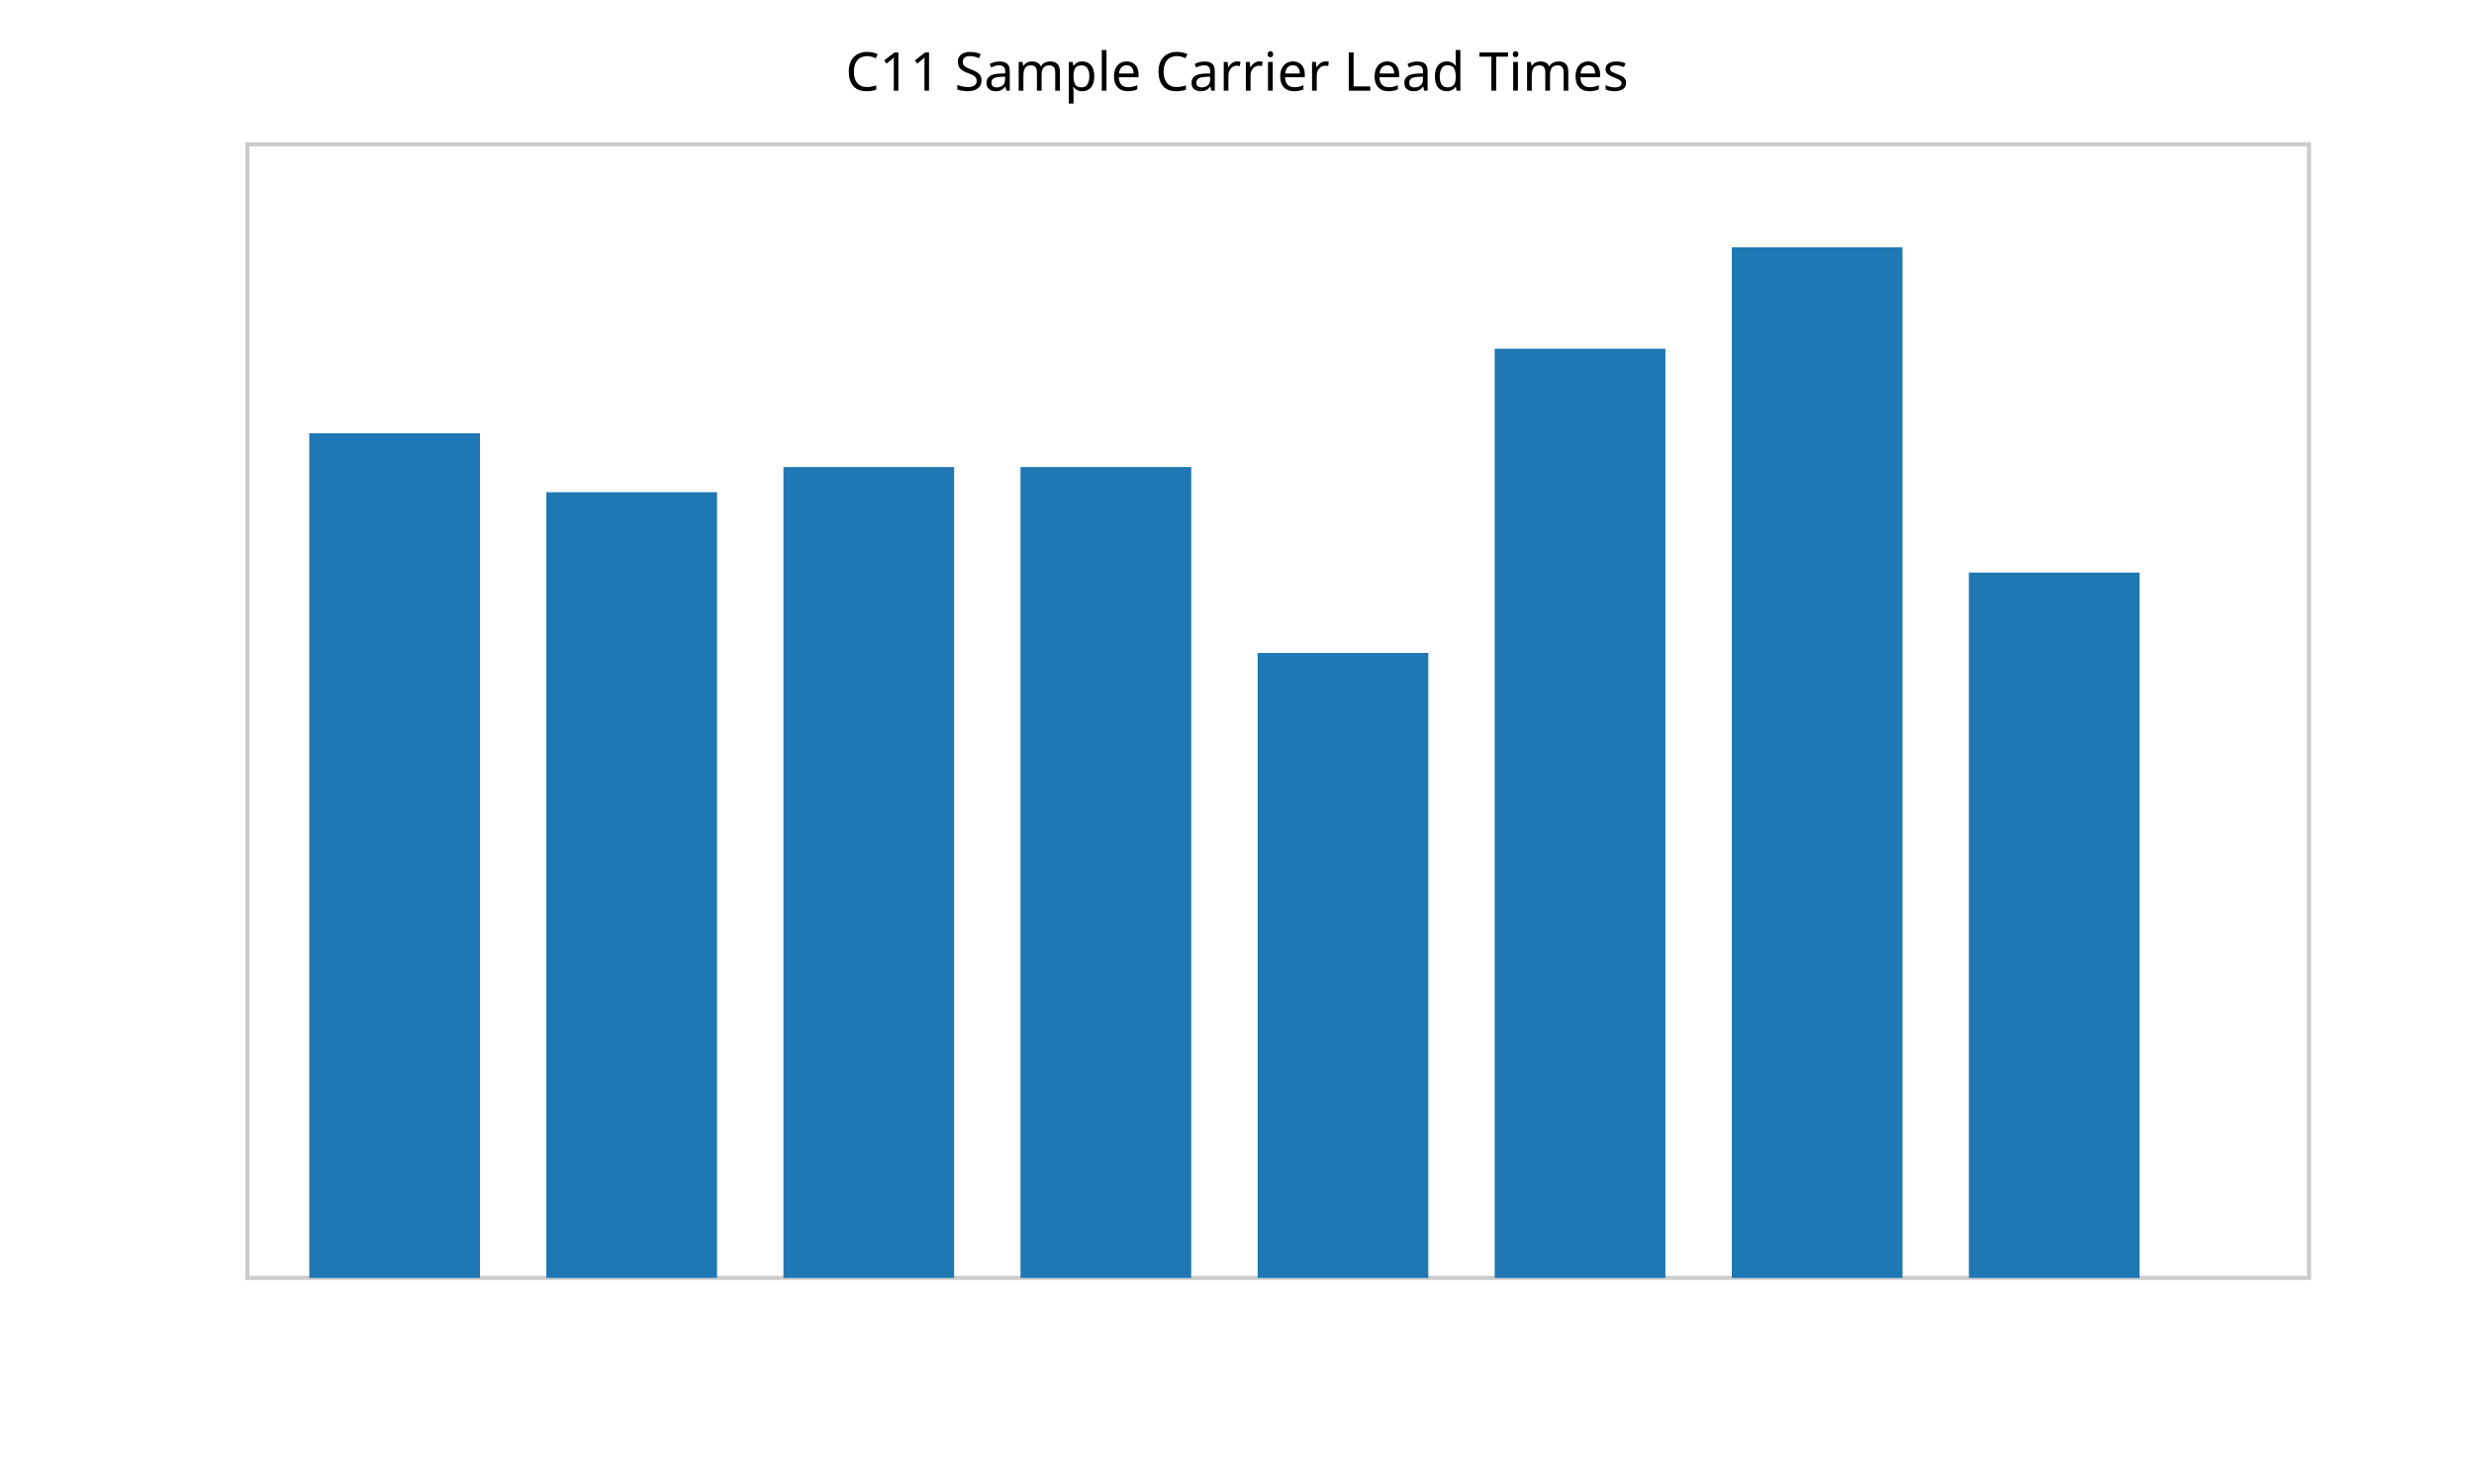
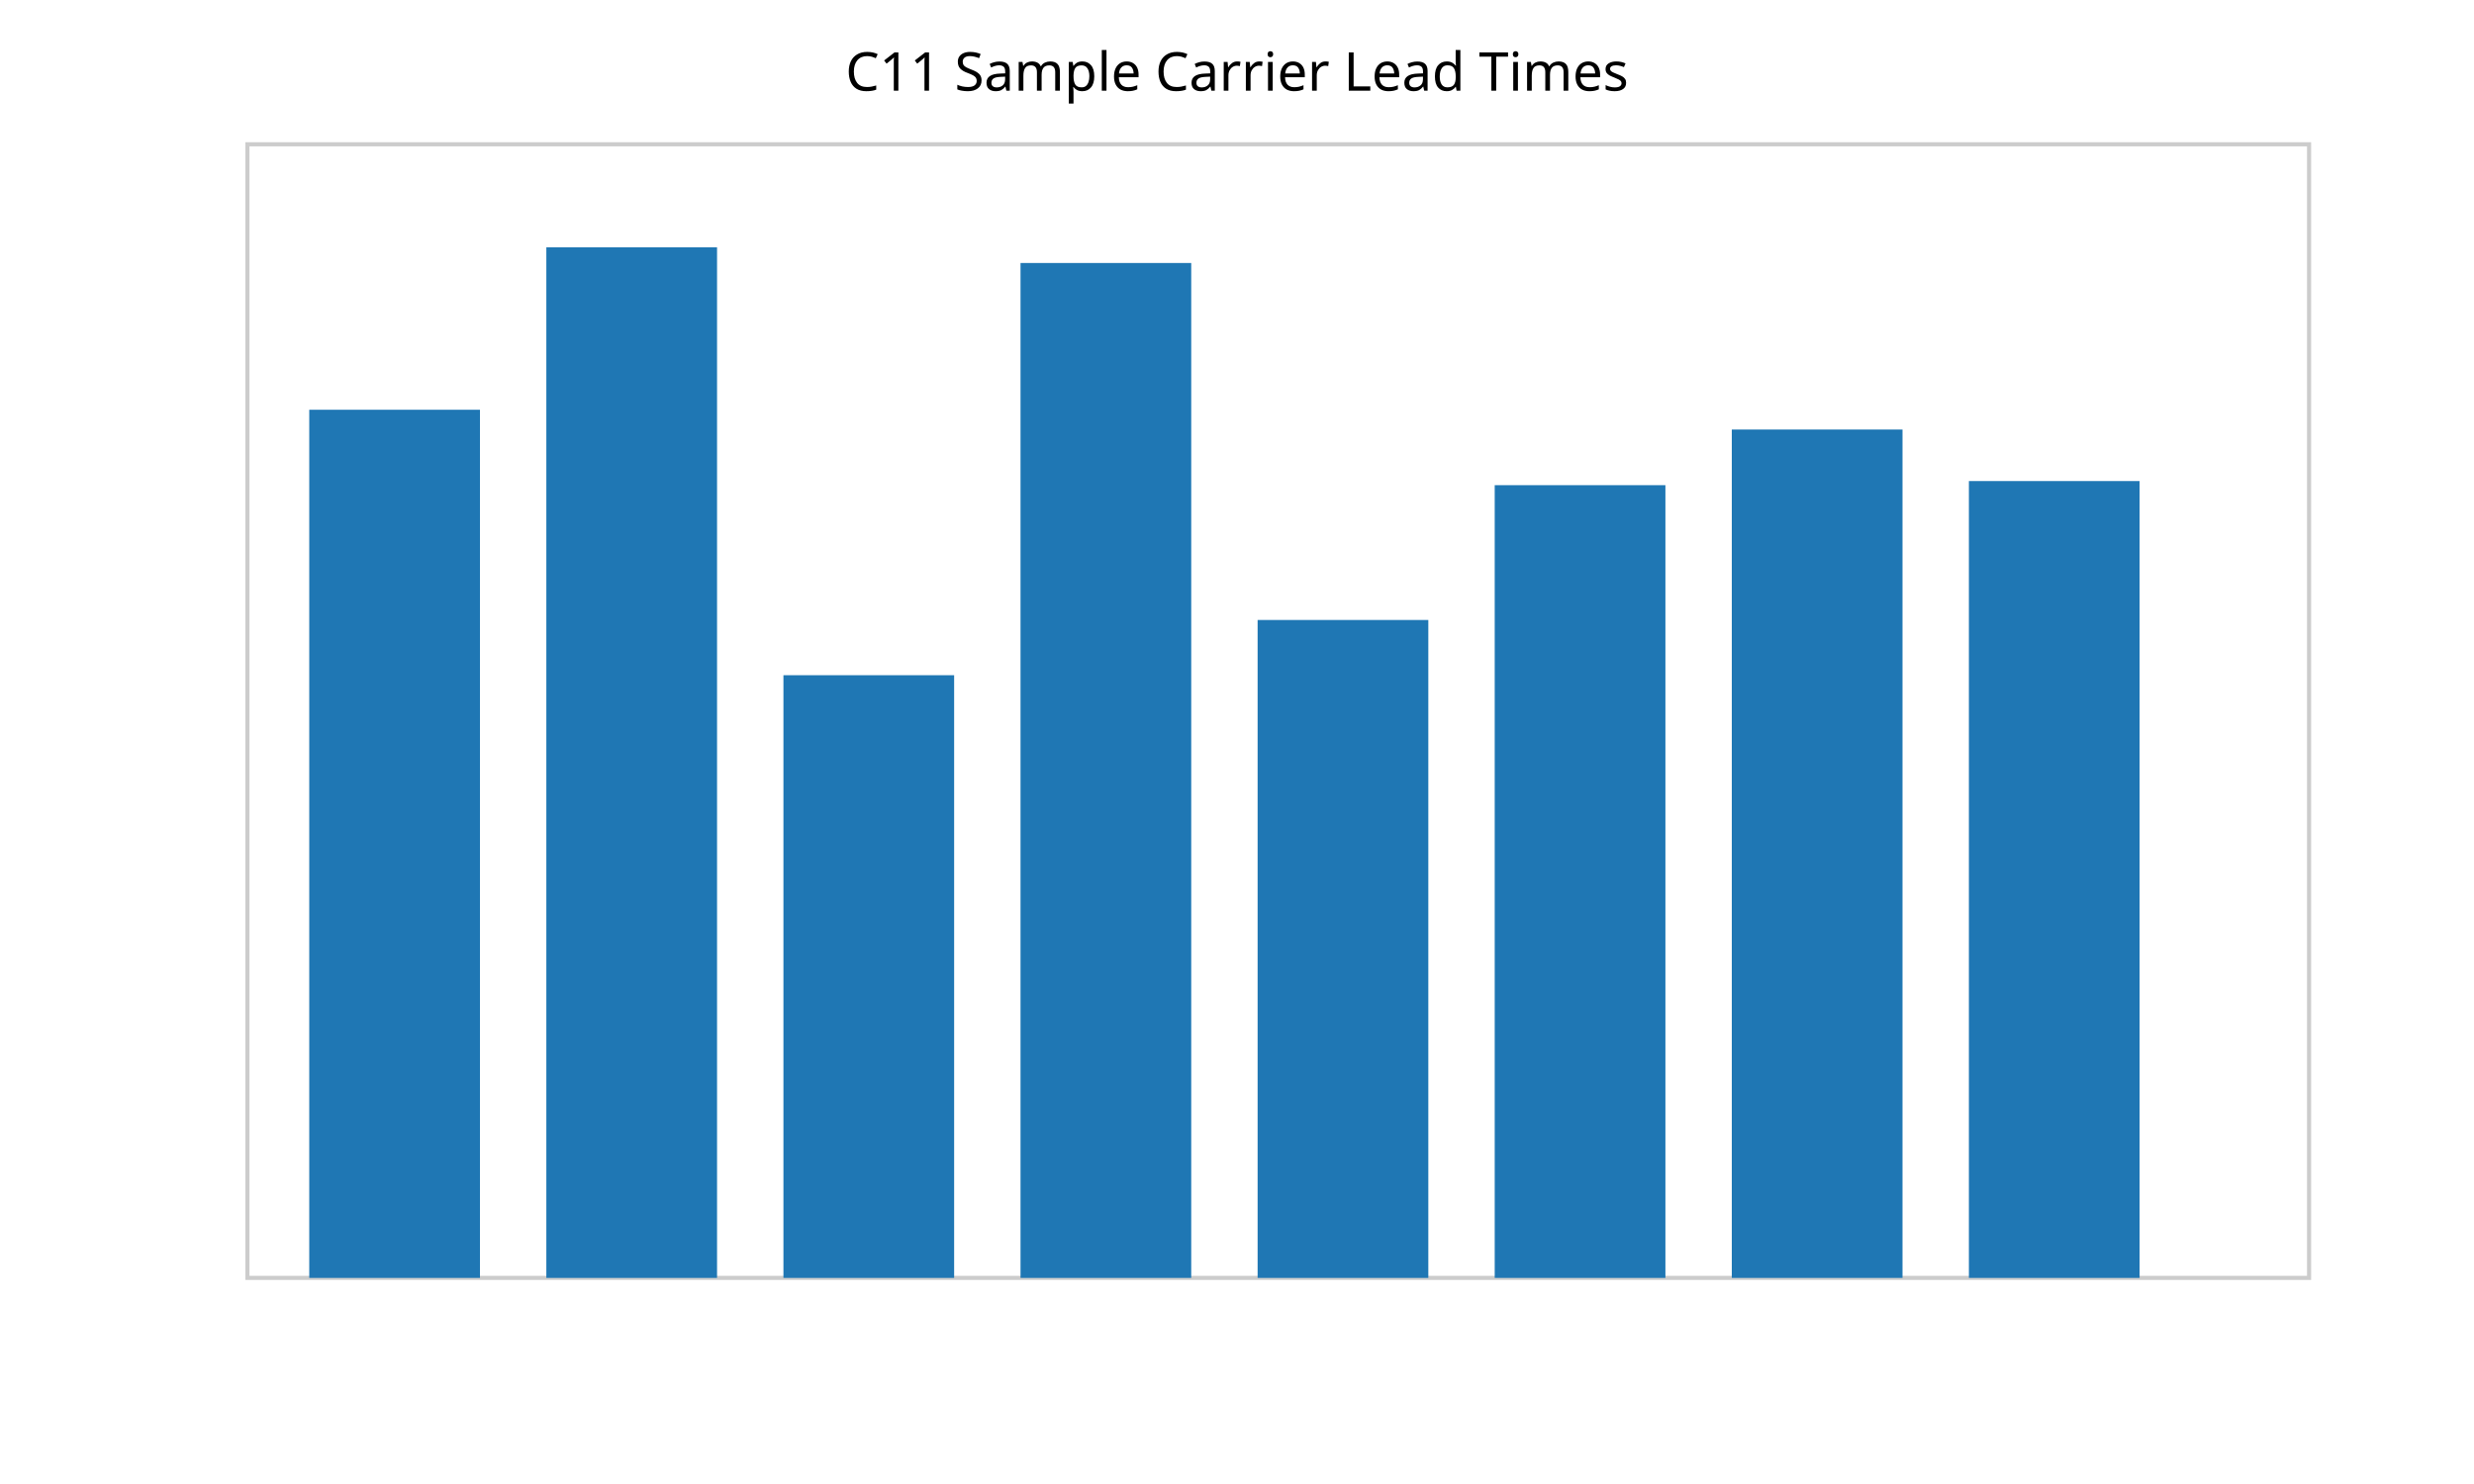
<svg xmlns="http://www.w3.org/2000/svg" width="600" height="360">
  <rect width="600" height="360" fill="#fff" />
  <rect x="60" y="35" width="500" height="275" fill="none" stroke="#ccc" />
-   <rect x="75.0" y="105.1" width="41.4" height="204.9" fill="#1f77b4" />
-   <rect x="132.5" y="119.4" width="41.4" height="190.6" fill="#1f77b4" />
-   <rect x="190.0" y="113.3" width="41.4" height="196.7" fill="#1f77b4" />
-   <rect x="247.5" y="113.3" width="41.4" height="196.7" fill="#1f77b4" />
-   <rect x="305.0" y="158.4" width="41.4" height="151.6" fill="#1f77b4" />
-   <rect x="362.5" y="84.6" width="41.4" height="225.4" fill="#1f77b4" />
-   <rect x="420.0" y="60.0" width="41.4" height="250.0" fill="#1f77b4" />
-   <rect x="477.5" y="138.9" width="41.4" height="171.1" fill="#1f77b4" />
+   <rect x="75.0" y="99.4" width="41.4" height="210.6" fill="#1f77b4" />
+   <rect x="132.5" y="60.0" width="41.4" height="250.0" fill="#1f77b4" />
+   <rect x="190.0" y="163.8" width="41.4" height="146.2" fill="#1f77b4" />
+   <rect x="247.5" y="63.8" width="41.4" height="246.2" fill="#1f77b4" />
+   <rect x="305.0" y="150.4" width="41.4" height="159.6" fill="#1f77b4" />
+   <rect x="362.5" y="117.7" width="41.4" height="192.3" fill="#1f77b4" />
+   <rect x="420.0" y="104.2" width="41.4" height="205.8" fill="#1f77b4" />
+   <rect x="477.5" y="116.7" width="41.4" height="193.3" fill="#1f77b4" />
  <text x="300" y="22" text-anchor="middle" font-family="sans-serif" font-size="13">C11 Sample Carrier Lead Times</text>
</svg>
